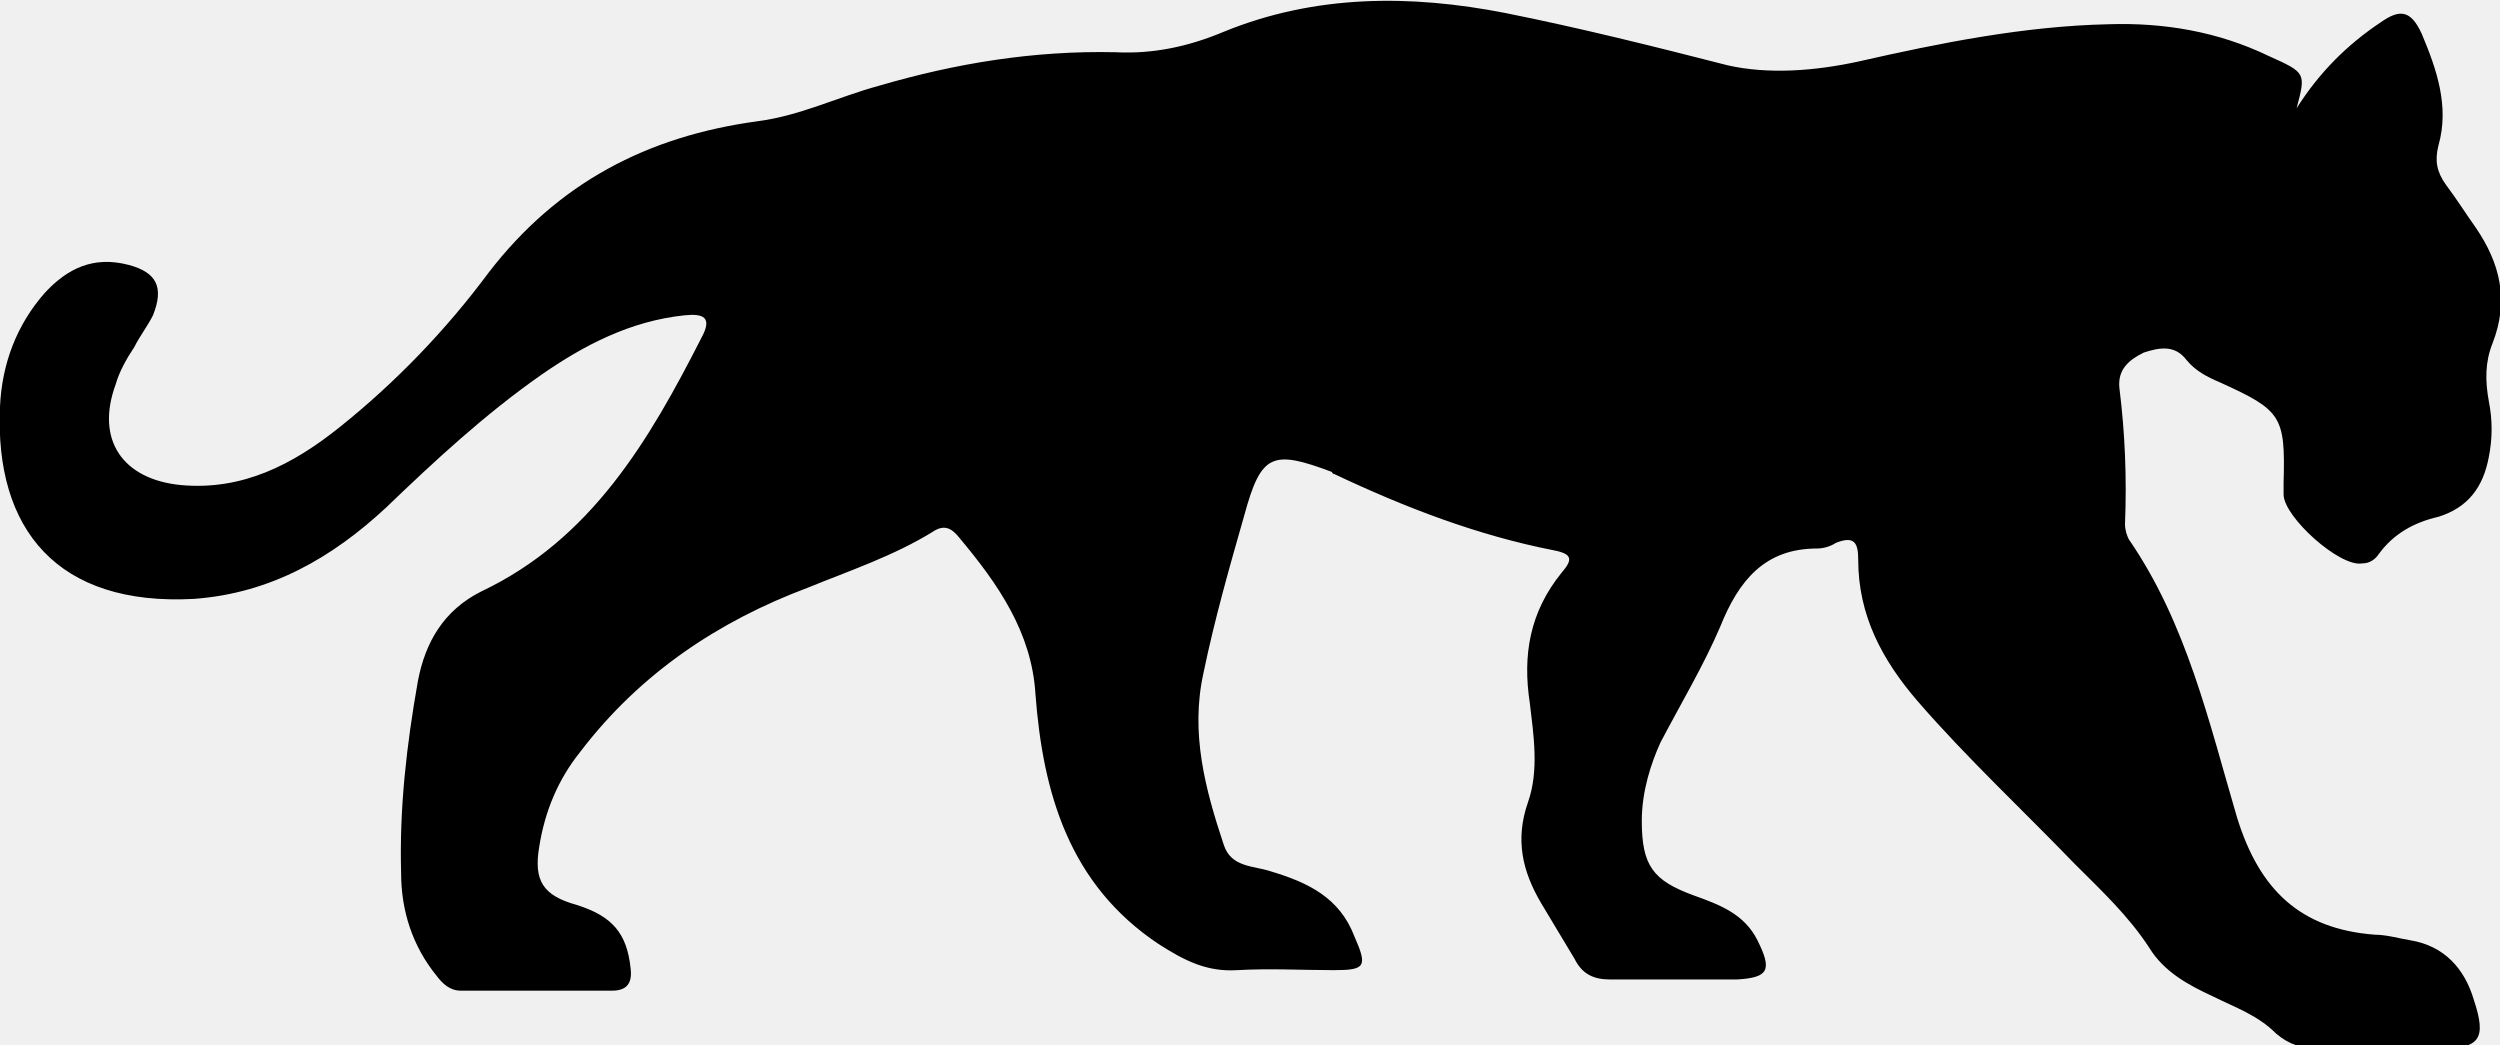
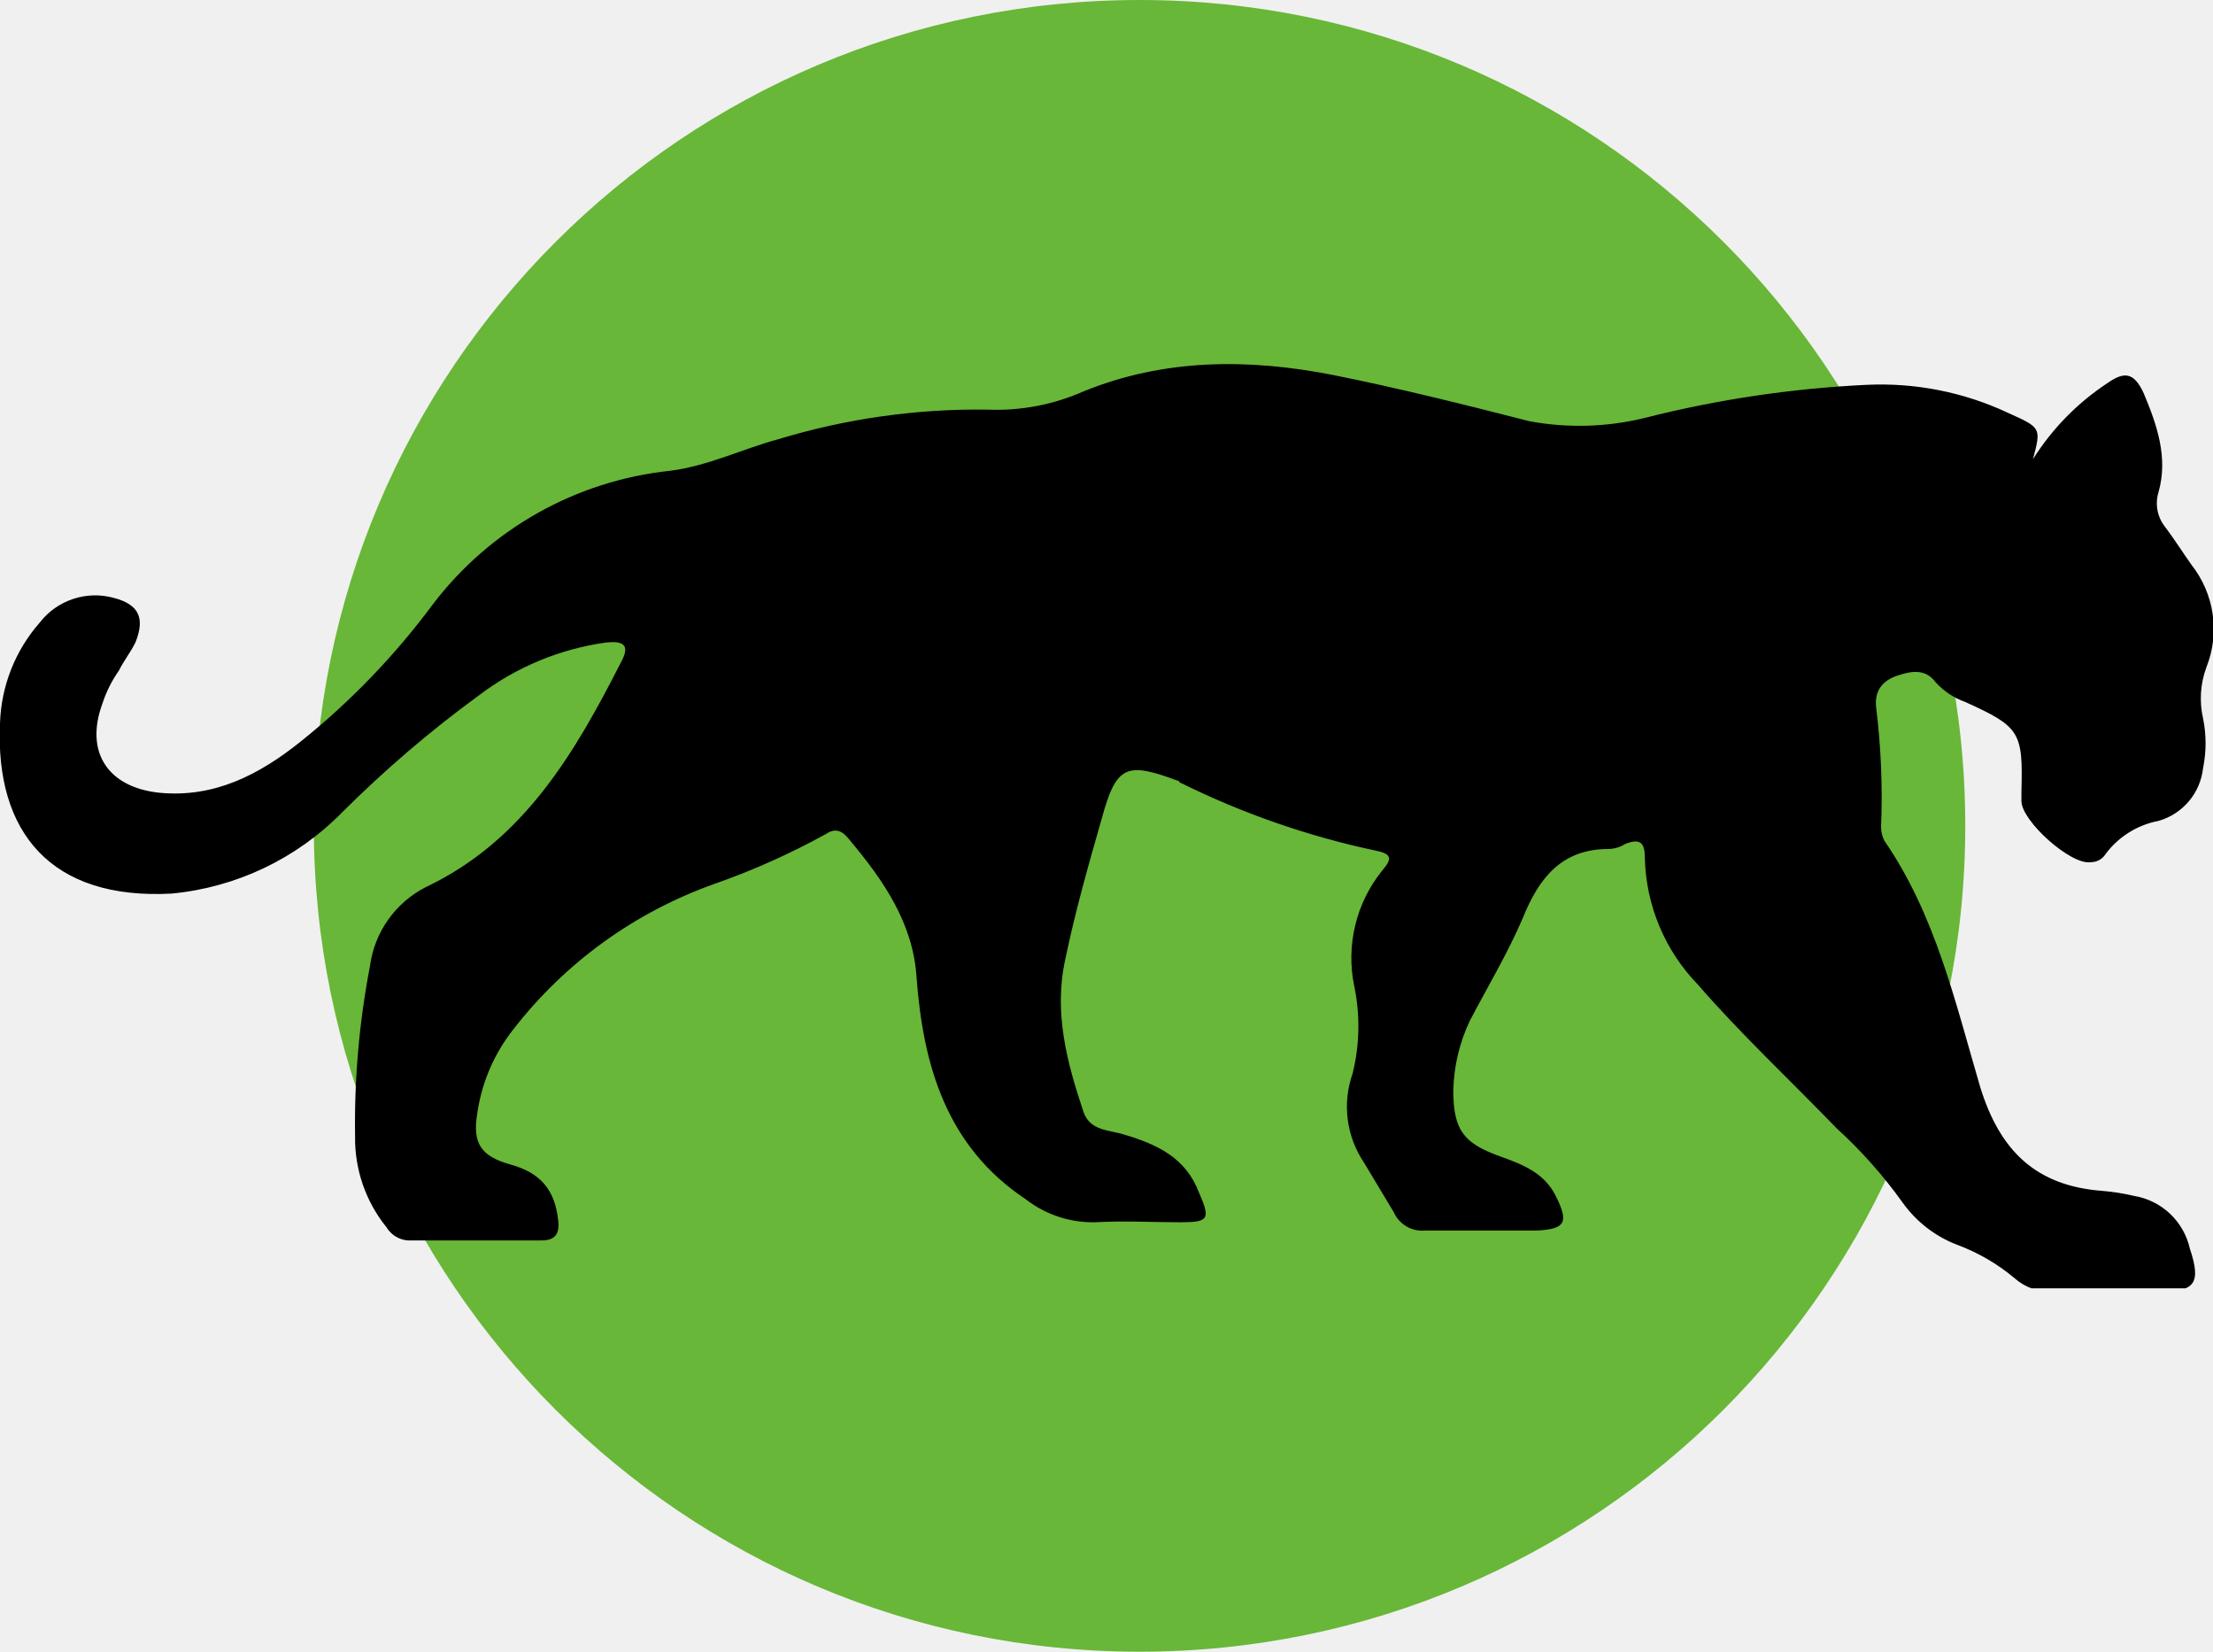
- <svg xmlns="http://www.w3.org/2000/svg" viewBox="0 0 134 56">
-   <path d="M123.1 5.8c1.2-1.9 2.7-3.4 4.5-4.6 1-.7 1.6-.7 2.2.6.8 1.9 1.5 3.9.9 6-.2.8-.1 1.4.4 2.1.6.8 1.1 1.6 1.6 2.3 1.3 1.9 1.8 3.9.9 6.2-.4 1-.4 2-.2 3.1.2 1 .2 2 0 3-.3 1.6-1.1 2.7-2.7 3.2-1.3.3-2.4.9-3.2 2-.2.3-.5.5-.9.5-1.2.2-4.2-2.5-4.2-3.7v-.6c.1-3.6-.1-3.9-3.4-5.4-.7-.3-1.3-.6-1.8-1.2-.6-.8-1.4-.7-2.3-.4-.8.4-1.4.9-1.3 1.9.3 2.4.4 4.8.3 7.3 0 .3.1.6.2.8 3.1 4.5 4.3 9.8 5.8 14.9 1.2 3.9 3.4 6 7.4 6.3.6 0 1.3.2 1.9.3 1.8.3 2.9 1.5 3.4 3.2.7 2.1.3 2.6-1.8 2.6h-6.5c-.9 0-1.6-.2-2.3-.8-1-1-2.2-1.4-3.4-2-1.3-.6-2.6-1.3-3.4-2.6-1.1-1.7-2.6-3.1-4-4.5-2.8-2.9-5.8-5.7-8.4-8.7-1.9-2.2-3.2-4.6-3.2-7.6 0-.9-.2-1.3-1.2-.9-.3.2-.7.3-1 .3-2.8 0-4.2 1.7-5.2 4.2-.9 2.1-2.1 4.1-3.2 6.2-.5 1.1-1 2.6-1 4.2 0 2.4.6 3.2 2.8 4 1.4.5 2.7 1 3.4 2.4.8 1.6.6 2-1.1 2.1h-6.8c-.9 0-1.5-.3-1.9-1.1l-1.8-3c-1-1.7-1.4-3.4-.7-5.4.6-1.7.3-3.6.1-5.3-.4-2.6 0-4.9 1.7-7 .6-.7.6-1-.4-1.2-4.1-.8-8-2.3-11.8-4.1 0 0-.1 0-.1-.1-3.2-1.2-3.8-1-4.7 2.3-.8 2.8-1.6 5.6-2.2 8.5-.7 3.2.1 6.2 1.1 9.2.4 1.2 1.6 1.1 2.5 1.4 2 .6 3.7 1.4 4.5 3.5.7 1.6.6 1.8-1.1 1.8-1.7 0-3.4-.1-5.2 0-1.6.1-2.8-.5-4.2-1.4-4.8-3.2-6.2-8.1-6.6-13.4-.2-3.3-2-5.9-4.1-8.4-.4-.5-.8-.7-1.4-.3-2.1 1.3-4.5 2.1-6.7 3-4.8 1.8-9 4.6-12.2 8.8-1.2 1.5-1.9 3.2-2.2 5.1-.3 1.8.2 2.6 2 3.1 1.9.6 2.7 1.5 2.9 3.4.1.8-.2 1.2-1 1.2h-8.1c-.6 0-1-.4-1.3-.8-1.3-1.6-1.9-3.5-1.9-5.5-.1-3.5.3-6.9.9-10.3.4-2.1 1.4-3.8 3.4-4.8 5.9-2.8 9-8.1 11.8-13.6.6-1.1.1-1.3-.9-1.2-2.9.3-5.4 1.6-7.7 3.2-3 2.1-5.7 4.6-8.3 7.1-2.9 2.7-6.2 4.6-10.3 4.9C3.1 32.5-.3 28.4 0 21.8c.1-2.3.9-4.4 2.4-6.1 1.2-1.3 2.6-2 4.5-1.5 1.5.4 1.9 1.2 1.3 2.7-.3.6-.7 1.1-1 1.7-.4.6-.8 1.3-1 2-1.1 3 .4 5.1 3.5 5.4 3.3.3 6-1.1 8.5-3.1 3-2.4 5.7-5.2 8-8.3 3.7-4.8 8.5-7.3 14.4-8.1 2.3-.3 4.3-1.3 6.5-1.9 4.1-1.2 8.3-1.9 12.7-1.8 2 .1 3.9-.3 5.8-1.1 4.9-2 10-2 15.1-1 4 .8 8 1.8 11.9 2.8 2.2.5 4.7.3 7-.2 4.4-1 8.9-1.9 13.4-2 3-.1 5.9.4 8.6 1.7 2 .9 2 .9 1.5 2.8z" />
+ <svg xmlns="http://www.w3.org/2000/svg" width="67" height="50" fill="none">
+   <circle cx="34.5" cy="25" r="25" fill="#68B738" />
+   <g clip-path="url(#clip0)">
+     <path d="M61.55 13.9a7.598 7.598 0 012.25-2.3c.5-.35.8-.35 1.1.3.4.95.75 1.95.45 3a1.145 1.145 0 00.2 1.05c.3.4.55.8.8 1.15a3.136 3.136 0 01.45 3.1 2.715 2.715 0 00-.1 1.55c.1.495.1 1.005 0 1.5a1.875 1.875 0 01-1.35 1.6c-.64.122-1.21.478-1.6 1a.525.525 0 01-.45.25c-.6.1-2.1-1.25-2.1-1.85v-.3c.05-1.8-.05-1.95-1.7-2.7a2.195 2.195 0 01-.9-.6c-.3-.4-.7-.35-1.15-.2-.45.15-.7.45-.65.95.15 1.21.2 2.431.15 3.65a.94.94 0 00.1.4c1.55 2.25 2.15 4.9 2.9 7.45.6 1.95 1.7 3 3.7 3.15.32.026.638.076.95.15a2.08 2.08 0 011.7 1.6c.35 1.05.15 1.3-.9 1.3h-3.25a1.62 1.62 0 01-1.15-.4 5.855 5.855 0 00-1.7-1 3.63 3.63 0 01-1.7-1.3 14.304 14.304 0 00-2-2.25c-1.4-1.45-2.9-2.85-4.2-4.35a5.69 5.69 0 01-1.6-3.8c0-.45-.1-.65-.6-.45a.965.965 0 01-.5.15c-1.4 0-2.1.85-2.6 2.1-.45 1.05-1.05 2.05-1.6 3.1A5.194 5.194 0 0044 33c0 1.2.3 1.6 1.4 2 .7.25 1.35.5 1.7 1.2.4.8.3 1-.55 1.05h-3.4a.94.94 0 01-.95-.55l-.9-1.5a3.024 3.024 0 01-.35-2.7 5.93 5.93 0 00.05-2.65 4.209 4.209 0 01.85-3.5c.3-.35.3-.5-.2-.6a25.028 25.028 0 01-5.9-2.05.05.05 0 01-.05-.05c-1.6-.6-1.9-.5-2.35 1.15-.4 1.4-.8 2.8-1.1 4.25-.35 1.6.05 3.1.55 4.6.2.6.8.55 1.25.7 1 .3 1.85.7 2.25 1.75.35.8.3.9-.55.9-.85 0-1.7-.05-2.6 0a3.32 3.32 0 01-2.1-.7c-2.4-1.6-3.1-4.05-3.3-6.7-.1-1.65-1-2.95-2.05-4.2-.2-.25-.4-.35-.7-.15a22.16 22.16 0 01-3.35 1.5 13.355 13.355 0 00-6.1 4.4 5.315 5.315 0 00-1.1 2.55c-.15.9.1 1.3 1 1.55s1.35.75 1.45 1.7c.05.4-.1.6-.5.6h-4.05a.826.826 0 01-.65-.4 4.28 4.28 0 01-.95-2.75 25.292 25.292 0 01.45-5.15 3.149 3.149 0 011.7-2.4c2.95-1.4 4.5-4.05 5.9-6.8.3-.55.05-.65-.45-.6a8.233 8.233 0 00-3.85 1.6 35.307 35.307 0 00-4.15 3.55 8.335 8.335 0 01-5.15 2.45c-3.65.2-5.35-1.85-5.2-5.15a4.845 4.845 0 011.2-3.05 2.125 2.125 0 012.25-.75c.75.2.95.6.65 1.35-.15.3-.35.55-.5.85a3.75 3.75 0 00-.5 1c-.55 1.5.2 2.55 1.75 2.7 1.65.15 3-.55 4.25-1.55a22.474 22.474 0 004-4.15 10.395 10.395 0 017.2-4.05c1.15-.15 2.15-.65 3.25-.95 2.057-.627 4.2-.93 6.35-.9a6.5 6.5 0 002.9-.55c2.45-1 5-1 7.55-.5 2 .4 4 .9 5.95 1.4a8.291 8.291 0 003.5-.1 33.885 33.885 0 016.7-1 9.079 9.079 0 014.3.85c1 .45 1 .45.75 1.4z" fill="#000" />
+   </g>
+   <defs>
+     <clipPath id="clip0">
+       <path fill="#fff" transform="translate(0 11)" d="M0 0h67v28H0z" />
+     </clipPath>
+   </defs>
</svg>
